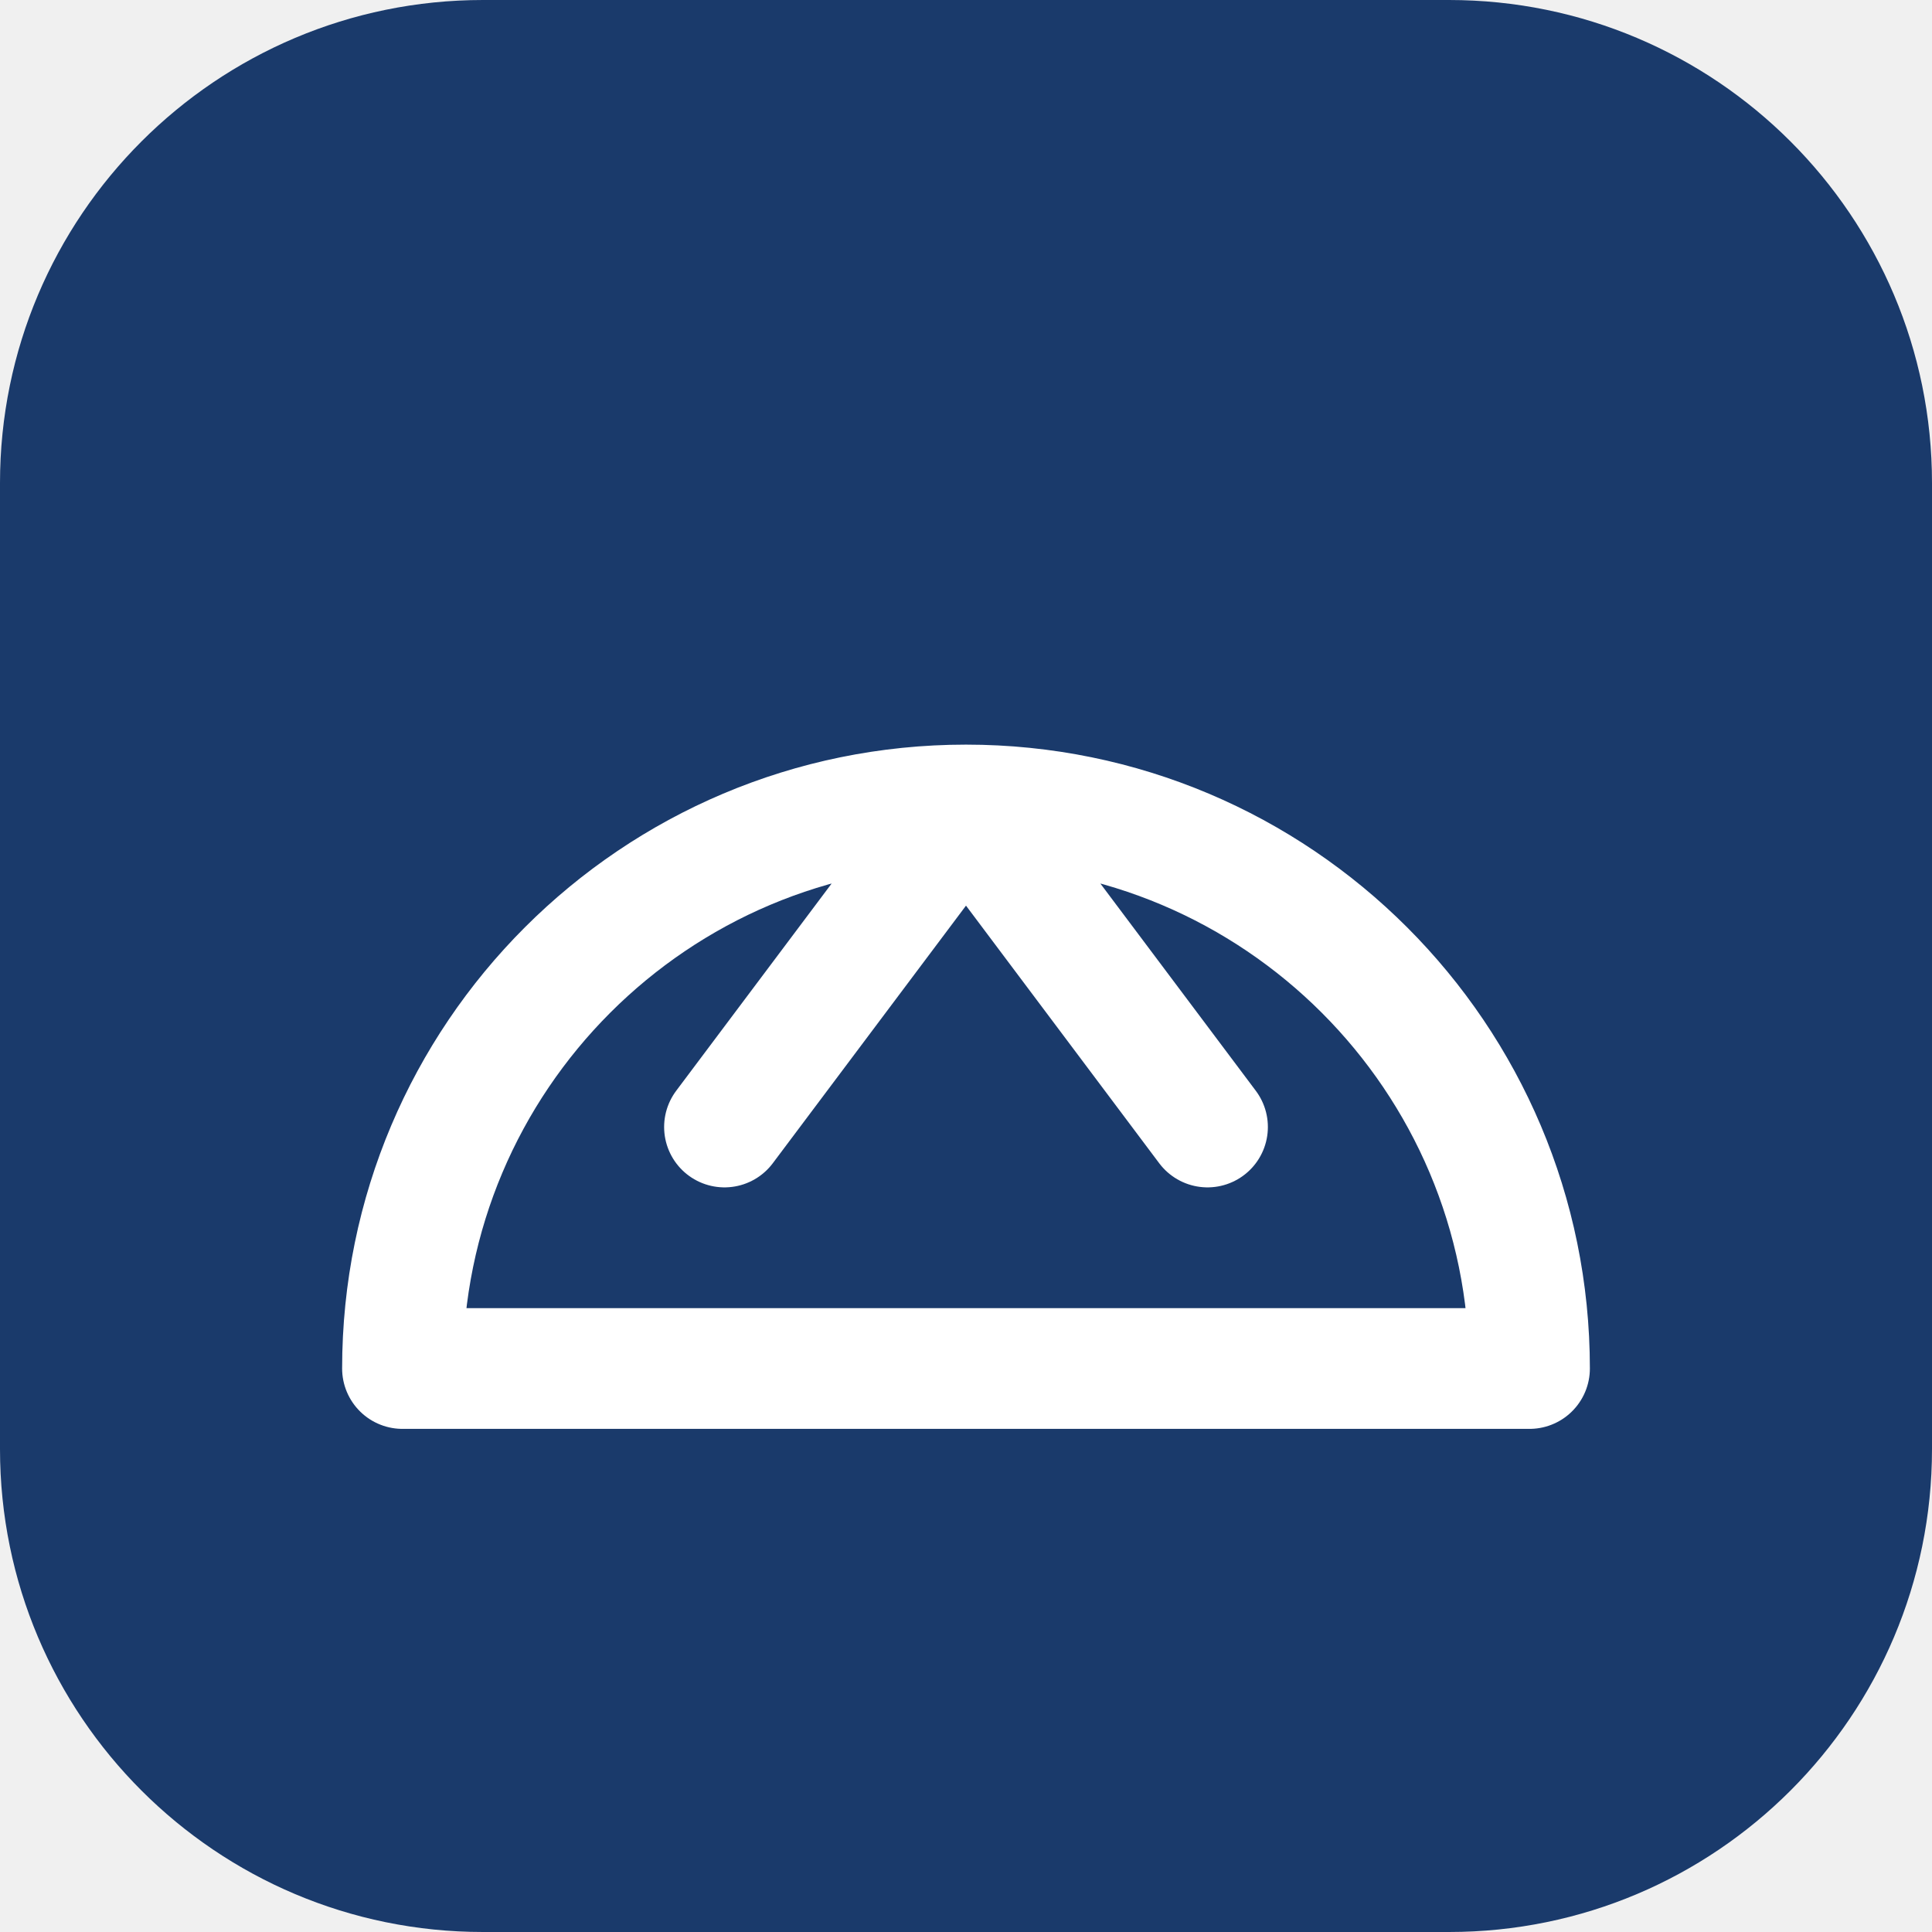
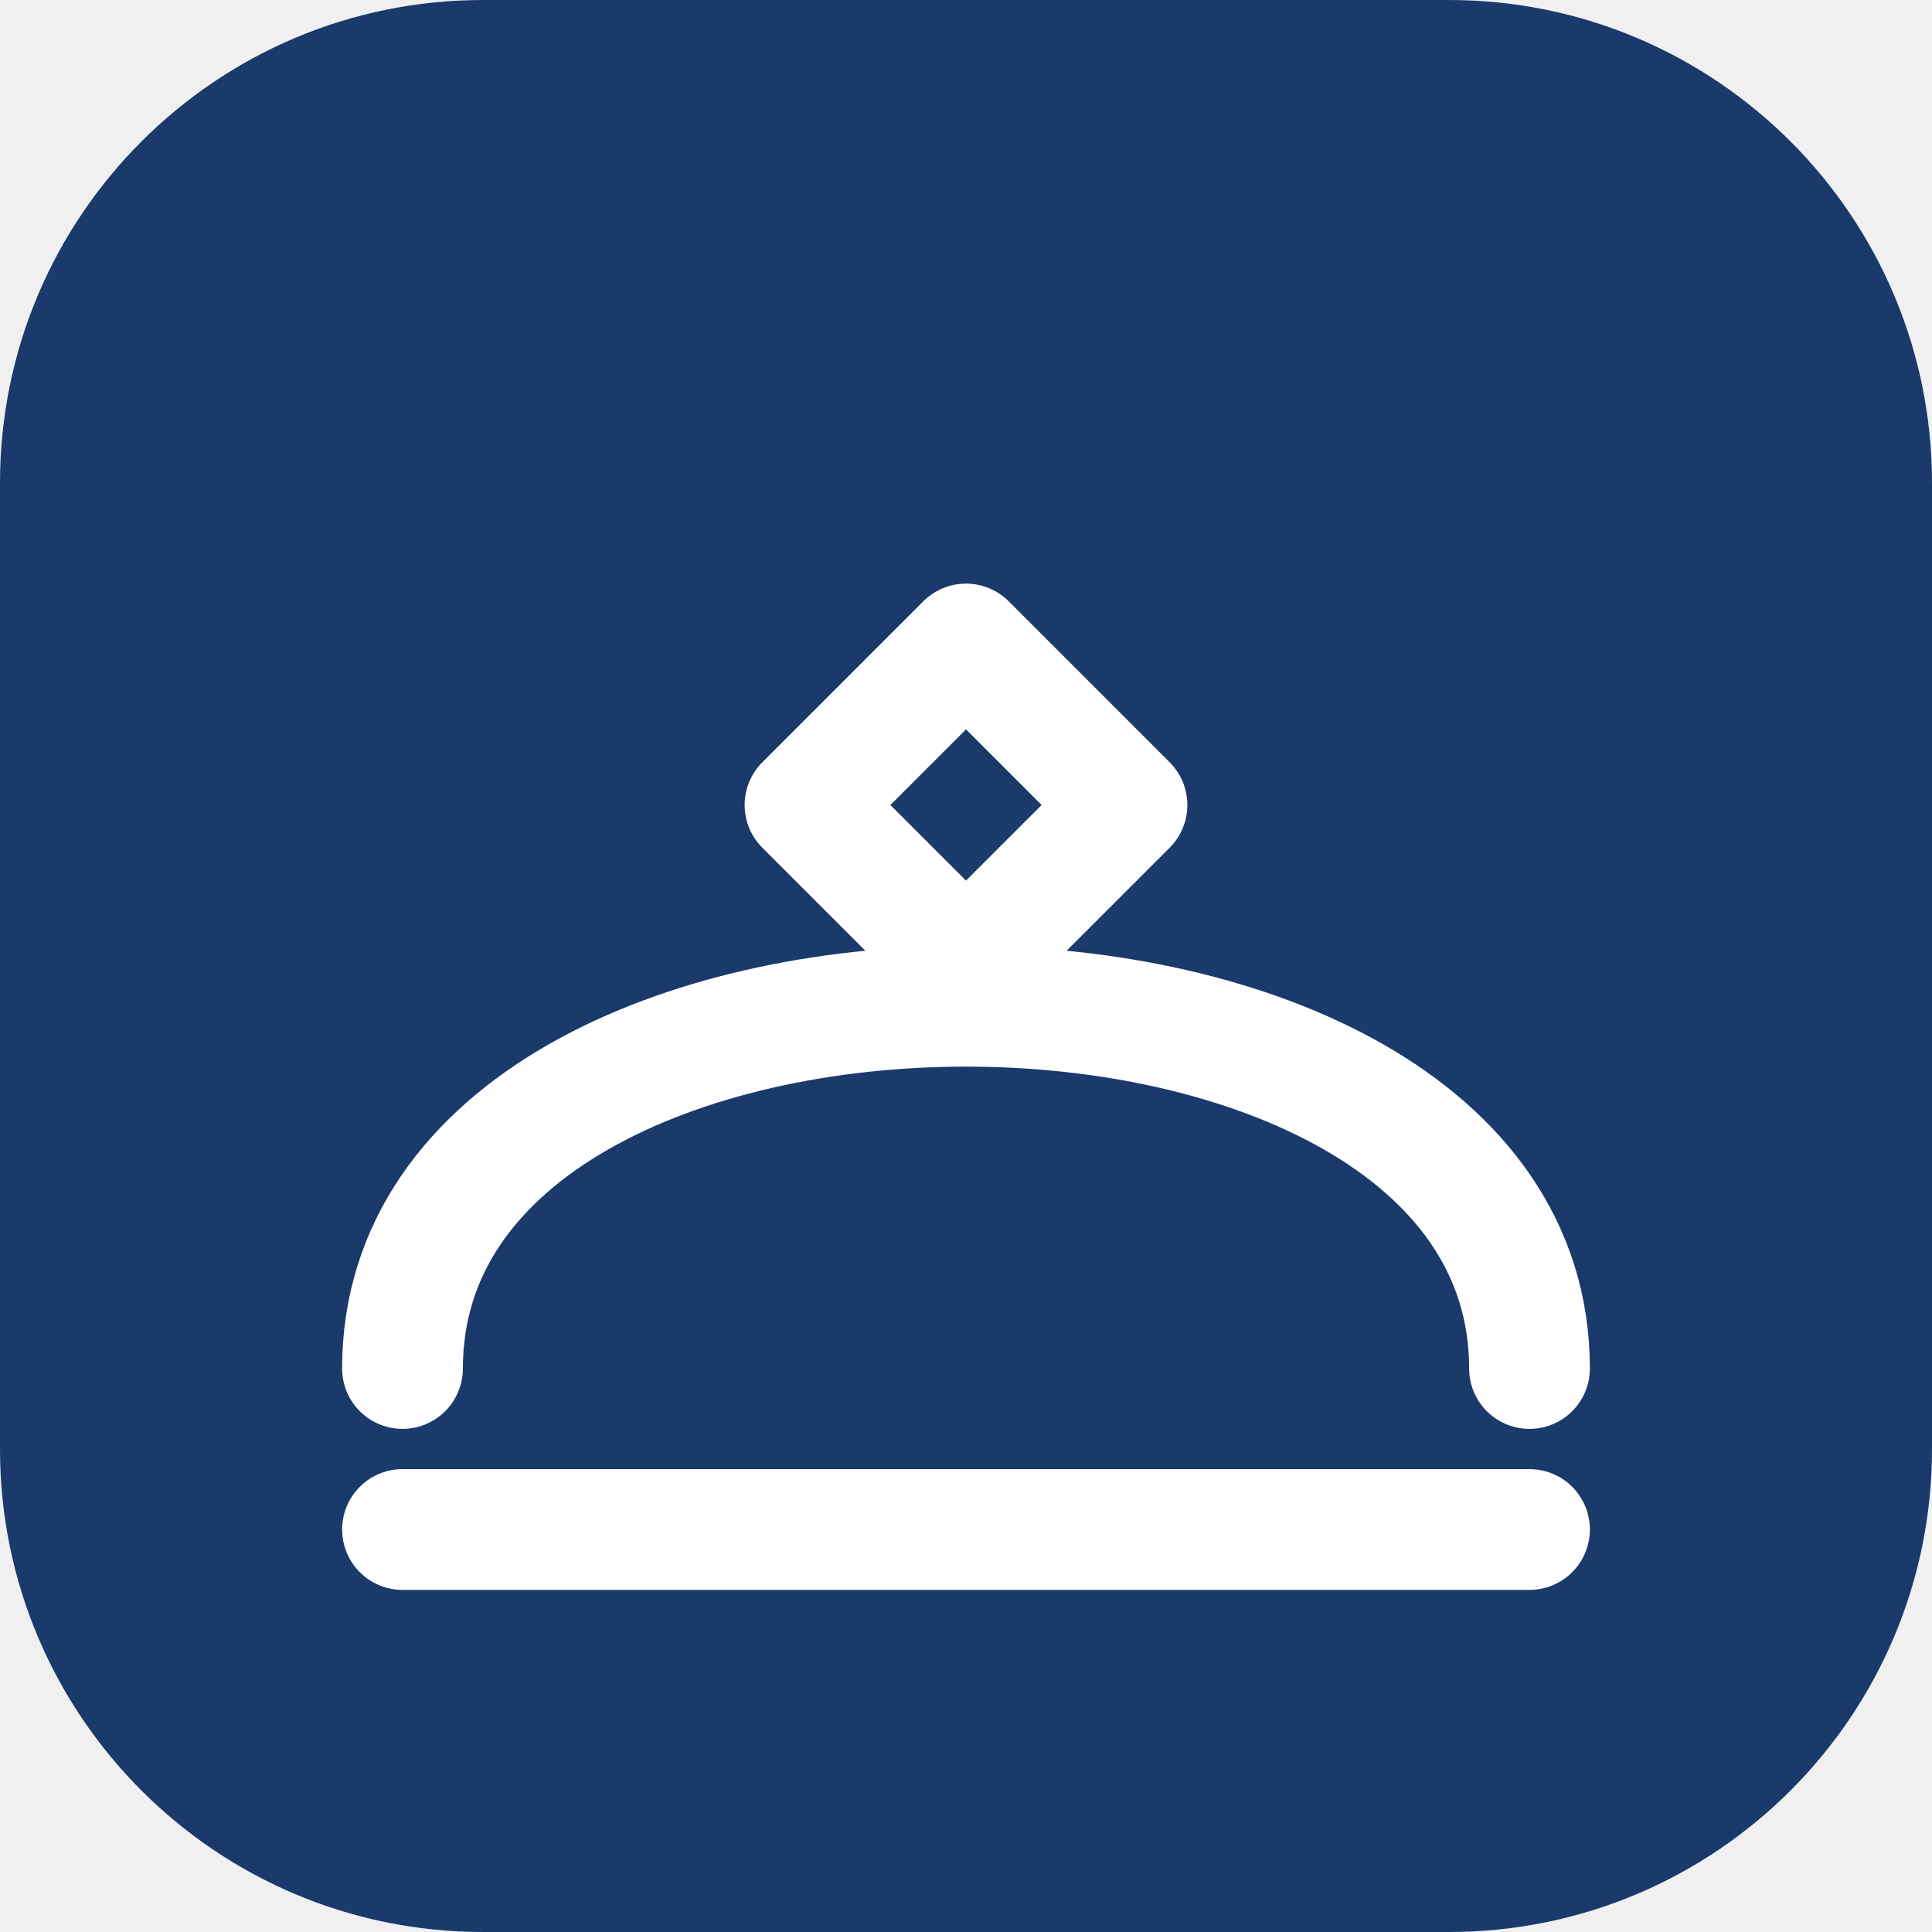
<svg xmlns="http://www.w3.org/2000/svg" width="512" height="512" viewBox="0 0 24 24">
  <rect width="24" height="24" rx="6" fill="#1a3a6b" />
-   <path d="M5 17 H 19 M5 17 A 7 7 0 0 1 19 17 M9 14 L 12 10 L 15 14" fill="none" stroke="white" stroke-width="1.5" stroke-linecap="round" stroke-linejoin="round" />
+   <path d="M5 19 L 19 19 M 5 17 C 5 11, 19 11, 19 17 M 12 8 L 14 10 L 12 12 L 10 10 Z" fill="none" stroke="white" stroke-width="1.5" stroke-linecap="round" stroke-linejoin="round" />
</svg>
